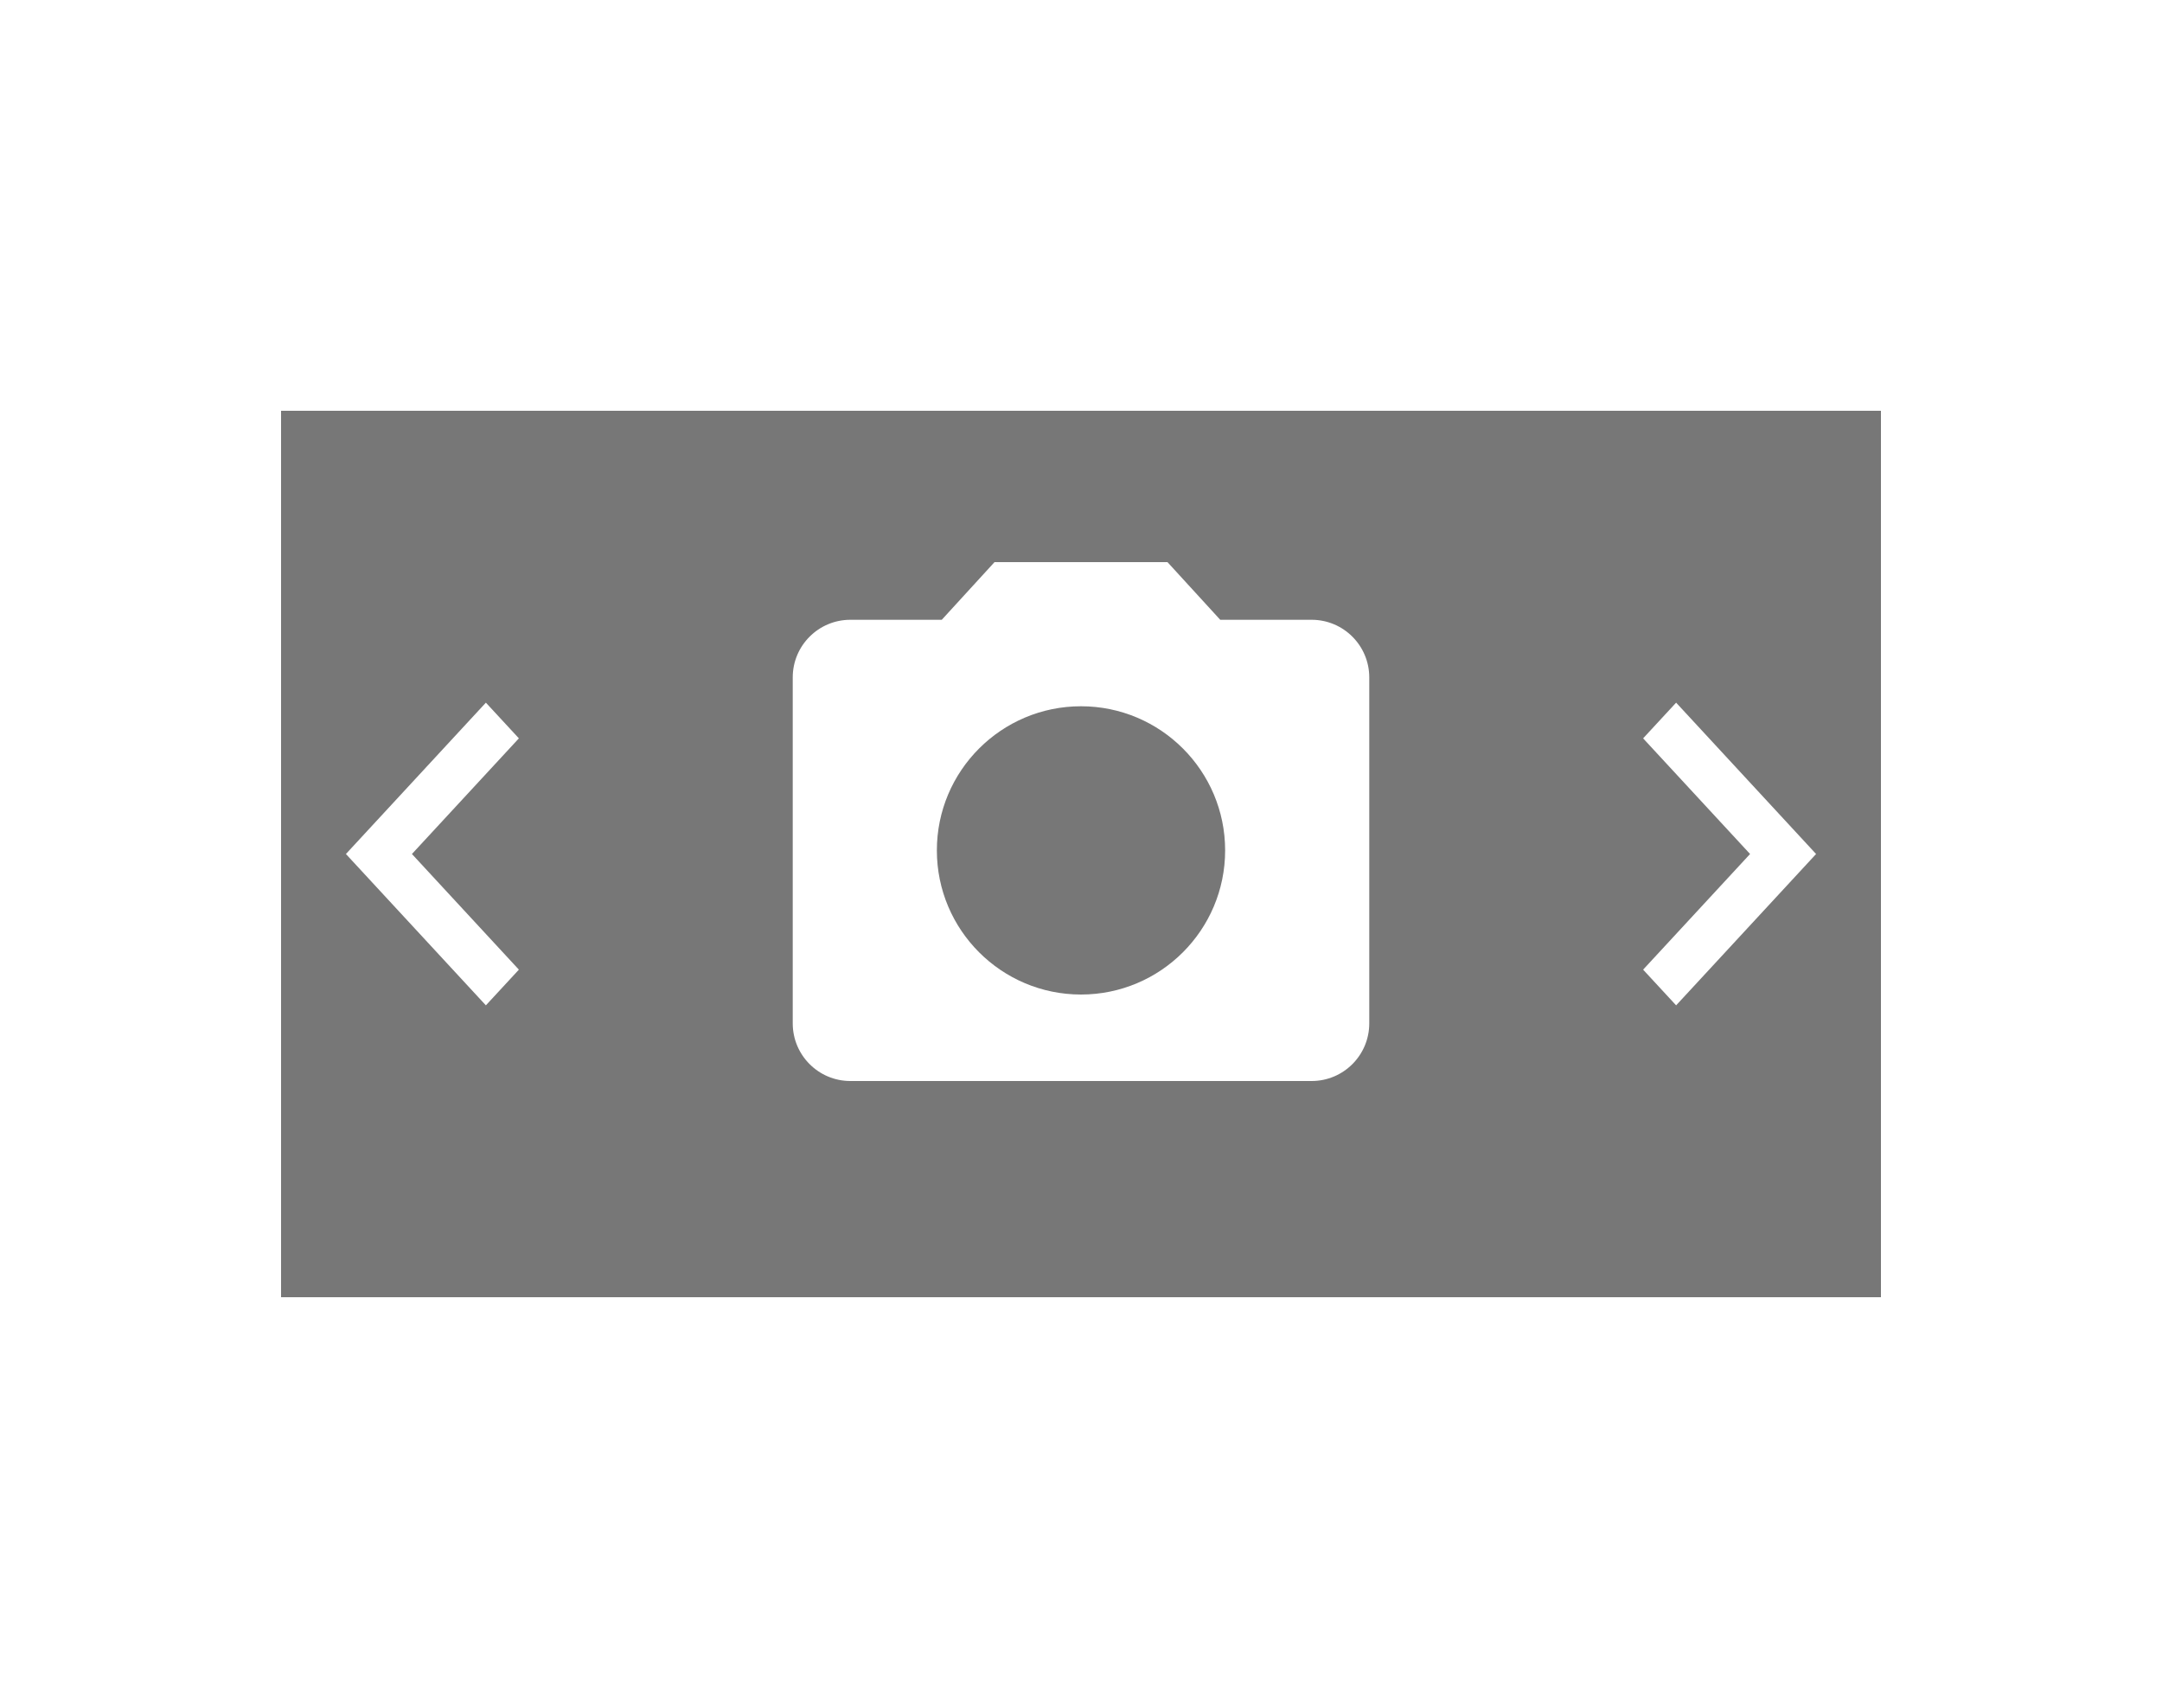
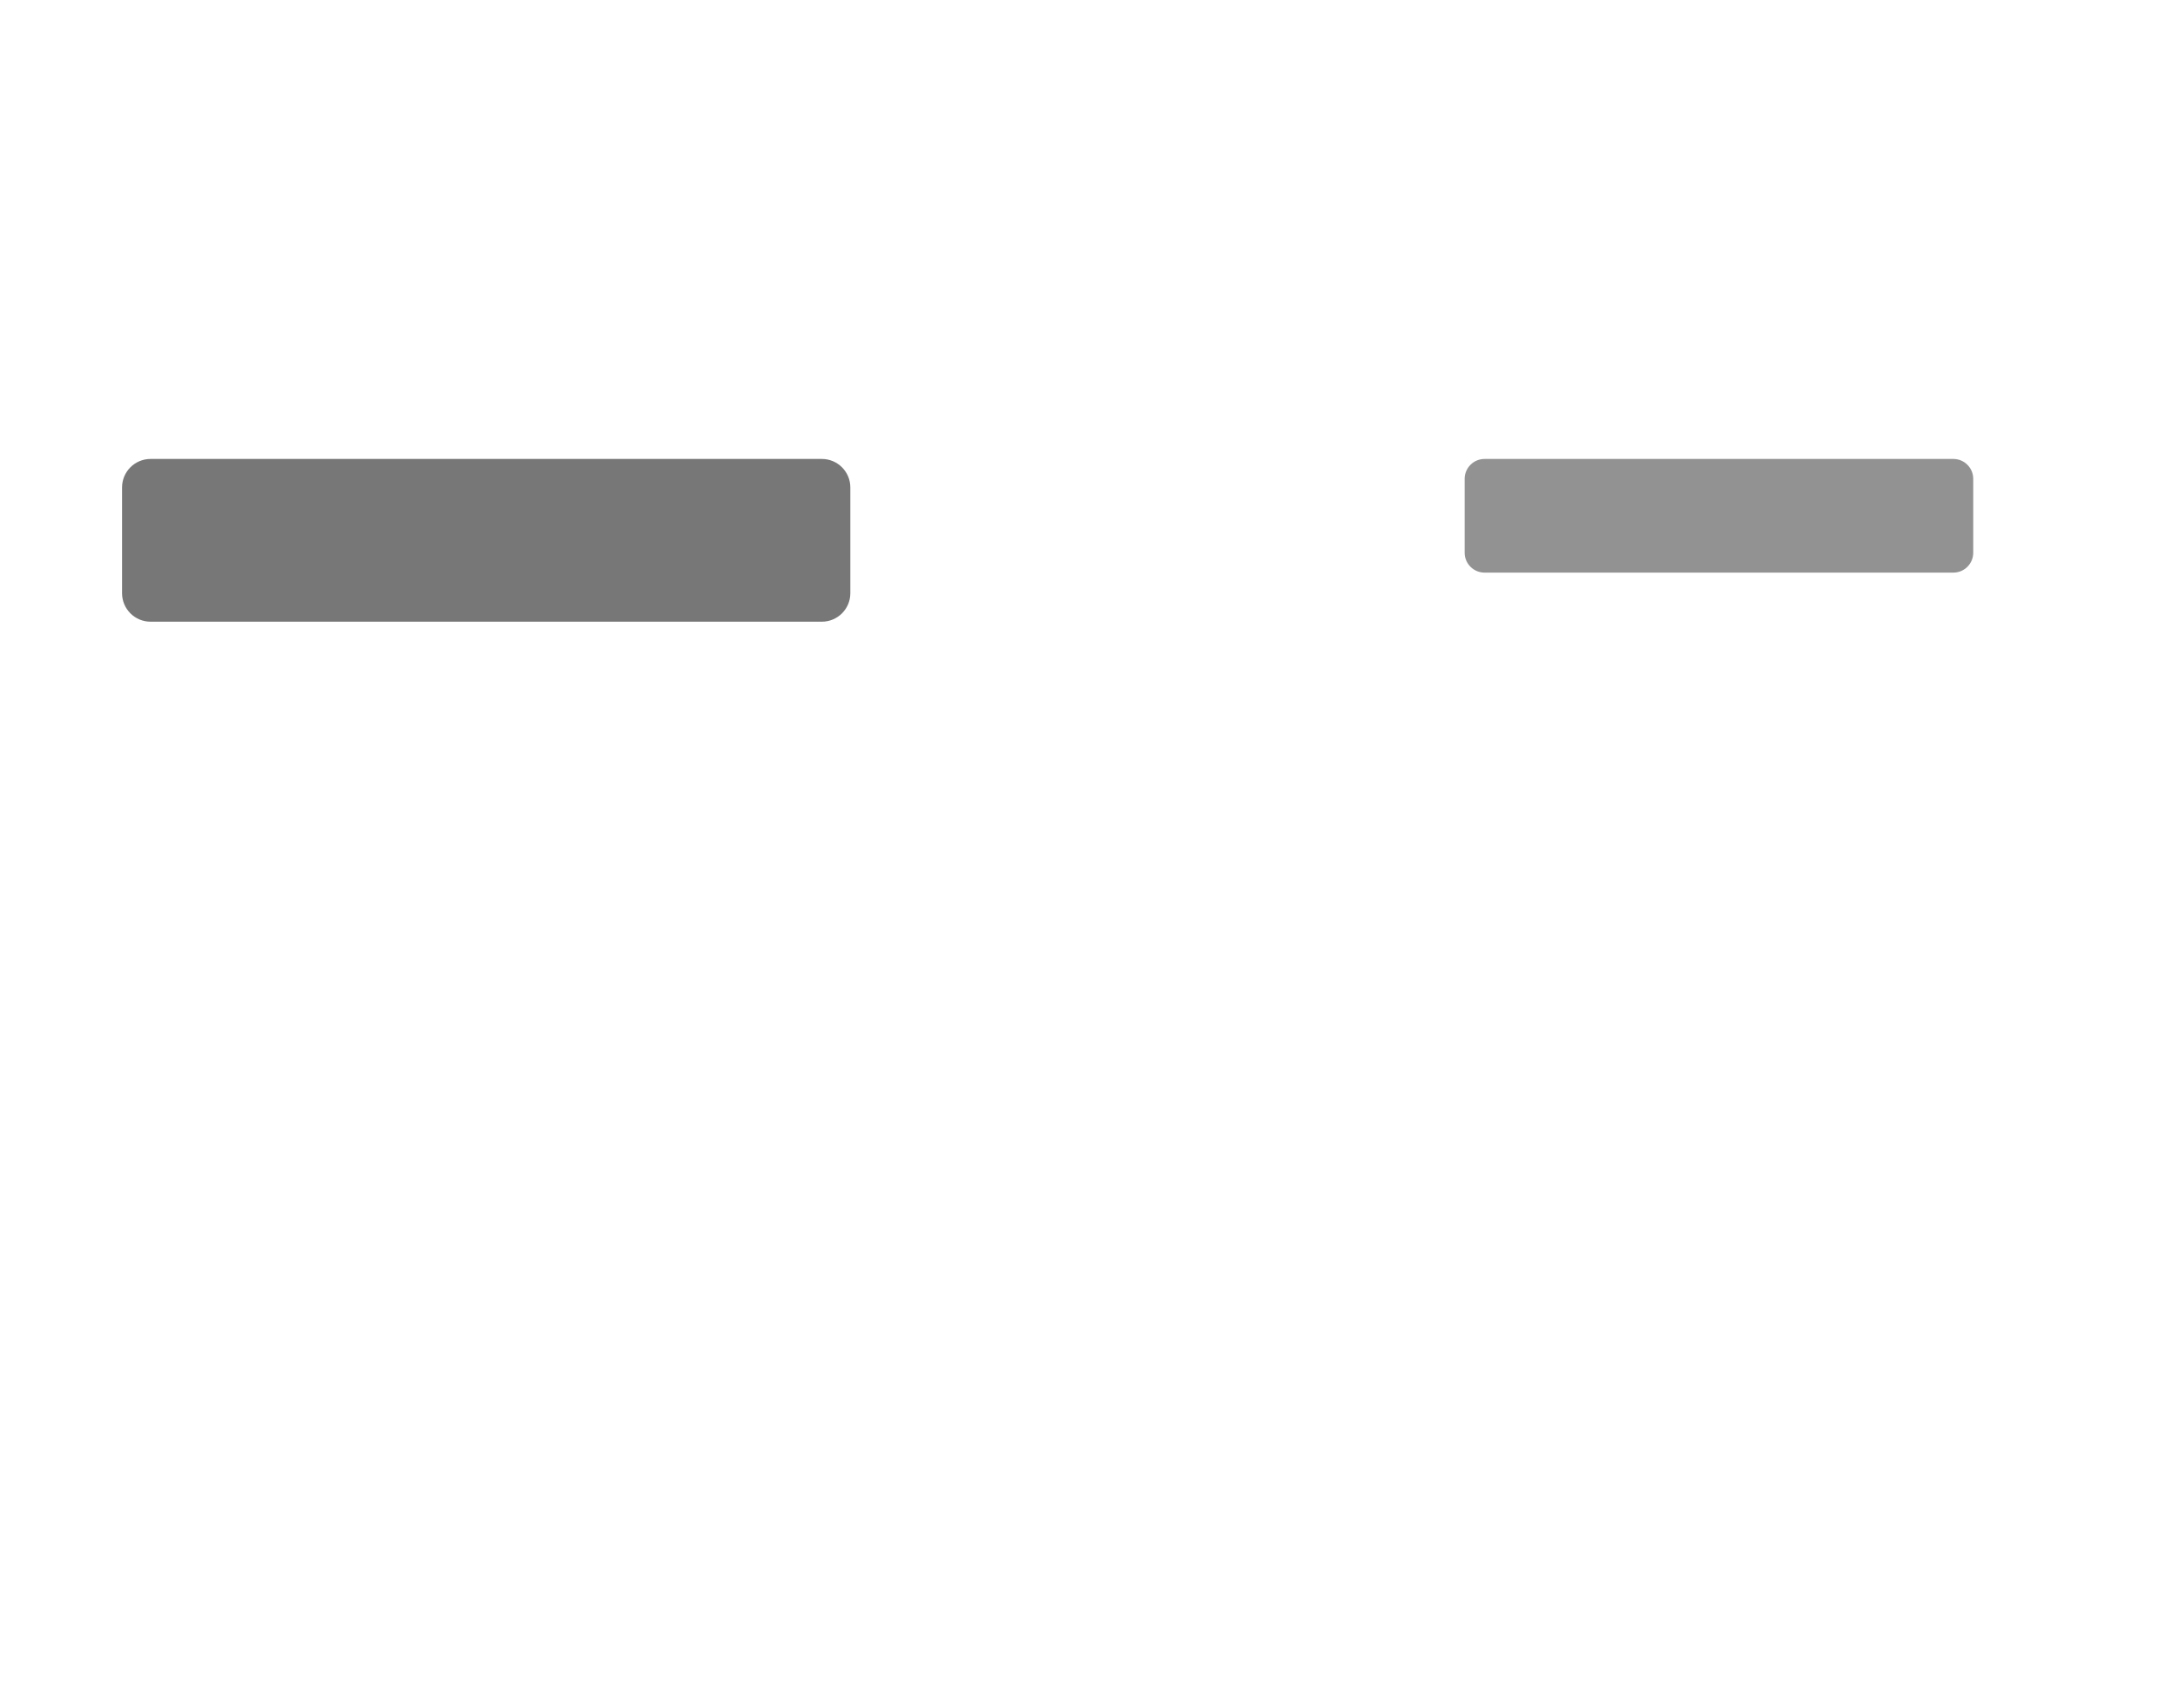
- <svg xmlns="http://www.w3.org/2000/svg" xmlns:xlink="http://www.w3.org/1999/xlink" id="svg2" version="1.1" width="100" height="79">
+ <svg xmlns="http://www.w3.org/2000/svg" id="svg2" version="1.1" width="100" height="79">
  <defs id="defs6">
    <clipPath clipPathUnits="userSpaceOnUse" id="clipPath4155">
      <rect y="478" x="-132" height="128" width="444" id="rect4157" style="opacity:0.75;fill:#ff0000;fill-opacity:1;stroke:none;stroke-width:20;stroke-linecap:butt;stroke-linejoin:miter;stroke-miterlimit:4;stroke-dasharray:none;stroke-opacity:1" />
    </clipPath>
    <symbol id="symbol5282">
      <path d="M17.17 32.92l9.17-9.17-9.17-9.17 2.83-2.83 12 12-12 12z" style="stroke:none" id="path5286" />
    </symbol>
    <symbol id="symbol5276">
      <path d="M30.83 32.67l-9.17-9.17 9.17-9.17-2.83-2.83-12 12 12 12z" style="stroke:none" id="path5280" />
    </symbol>
    <symbol id="symbol25655">
      <path d="M18 4l-3.66 4h-6.34c-2.21 0-4 1.79-4 4v24c0 2.21 1.79 4 4 4h32c2.21 0 4-1.79 4-4v-24c0-2.21-1.79-4-4-4h-6.34l-3.66-4h-12zm6 30c-5.52 0-10-4.48-10-10s4.48-10 10-10 10 4.48 10 10-4.48 10-10 10z" style="stroke:none" id="path25659" />
    </symbol>
    <symbol id="symbol7032">
      <path d="M42 38V10c0-2.21-1.79-4-4-4H10c-2.21 0-4 1.79-4 4v28c0 2.21 1.79 4 4 4h28c2.21 0 4-1.79 4-4zM17 27l5 6.01L29 24l9 12H10l7-9z" style="stroke:none" id="path7036" />
    </symbol>
    <symbol id="symbol7152">
      <path d="M46 36V12c0-2.21-1.79-4-4-4H6c-2.21 0-4 1.79-4 4v24c0 2.21 1.79 4 4 4h36c2.21 0 4-1.79 4-4zM17 25l5 6.01L29 22l9 12H10l7-9z" style="stroke:none" id="path7156" />
    </symbol>
  </defs>
  <rect style="opacity:1;fill:#ffffff;fill-opacity:1;stroke:none;stroke-width:20;stroke-linecap:butt;stroke-linejoin:miter;stroke-miterlimit:4;stroke-dasharray:none;stroke-opacity:1" id="rect4187" width="100" height="79" x="0" y="0" />
-   <rect y="19" x="13" height="41" width="74" id="rect22523" style="opacity:1;fill:#777777;fill-opacity:1;stroke:none;stroke-width:20;stroke-linecap:butt;stroke-linejoin:miter;stroke-miterlimit:4;stroke-dasharray:none;stroke-opacity:1" />
-   <use id="use22498" style="fill:#ffffff;stroke:none" xlink:href="#symbol5276" x="0" y="0" width="100%" height="100%" transform="matrix(0.5394471,0,0,0.5833333,7.368847,25.79167)" />
-   <use transform="matrix(-0.5394471,0,0,0.5833333,92.63115,25.79167)" height="100%" width="100%" y="0" x="0" xlink:href="#symbol5276" style="fill:#ffffff;stroke:none" id="use22525" />
-   <use id="use32136" style="fill:#ffffff;stroke:#ffffff" xlink:href="#symbol25655" x="0" y="0" width="100%" height="100%" transform="matrix(0.6666667,0,0,0.6666667,34,23.33333)" />
+   <rect style="opacity:1;fill:#777777;fill-opacity:1;stroke:none;stroke-width:1.89;stroke-linejoin:round;stroke-miterlimit:0.5;stroke-dasharray:none;stroke-opacity:1" id="rect833" width="33.685" height="7.527" x="5.646" y="21.228" ry="1.317" />
+   <rect ry="0.92" y="21.228" x="67.746" height="5.257" width="23.523" id="rect835" style="opacity:1;fill:#777777;fill-opacity:0.8;stroke:none;stroke-width:1.32;stroke-linejoin:round;stroke-miterlimit:0.5;stroke-dasharray:none;stroke-opacity:1" />
</svg>
